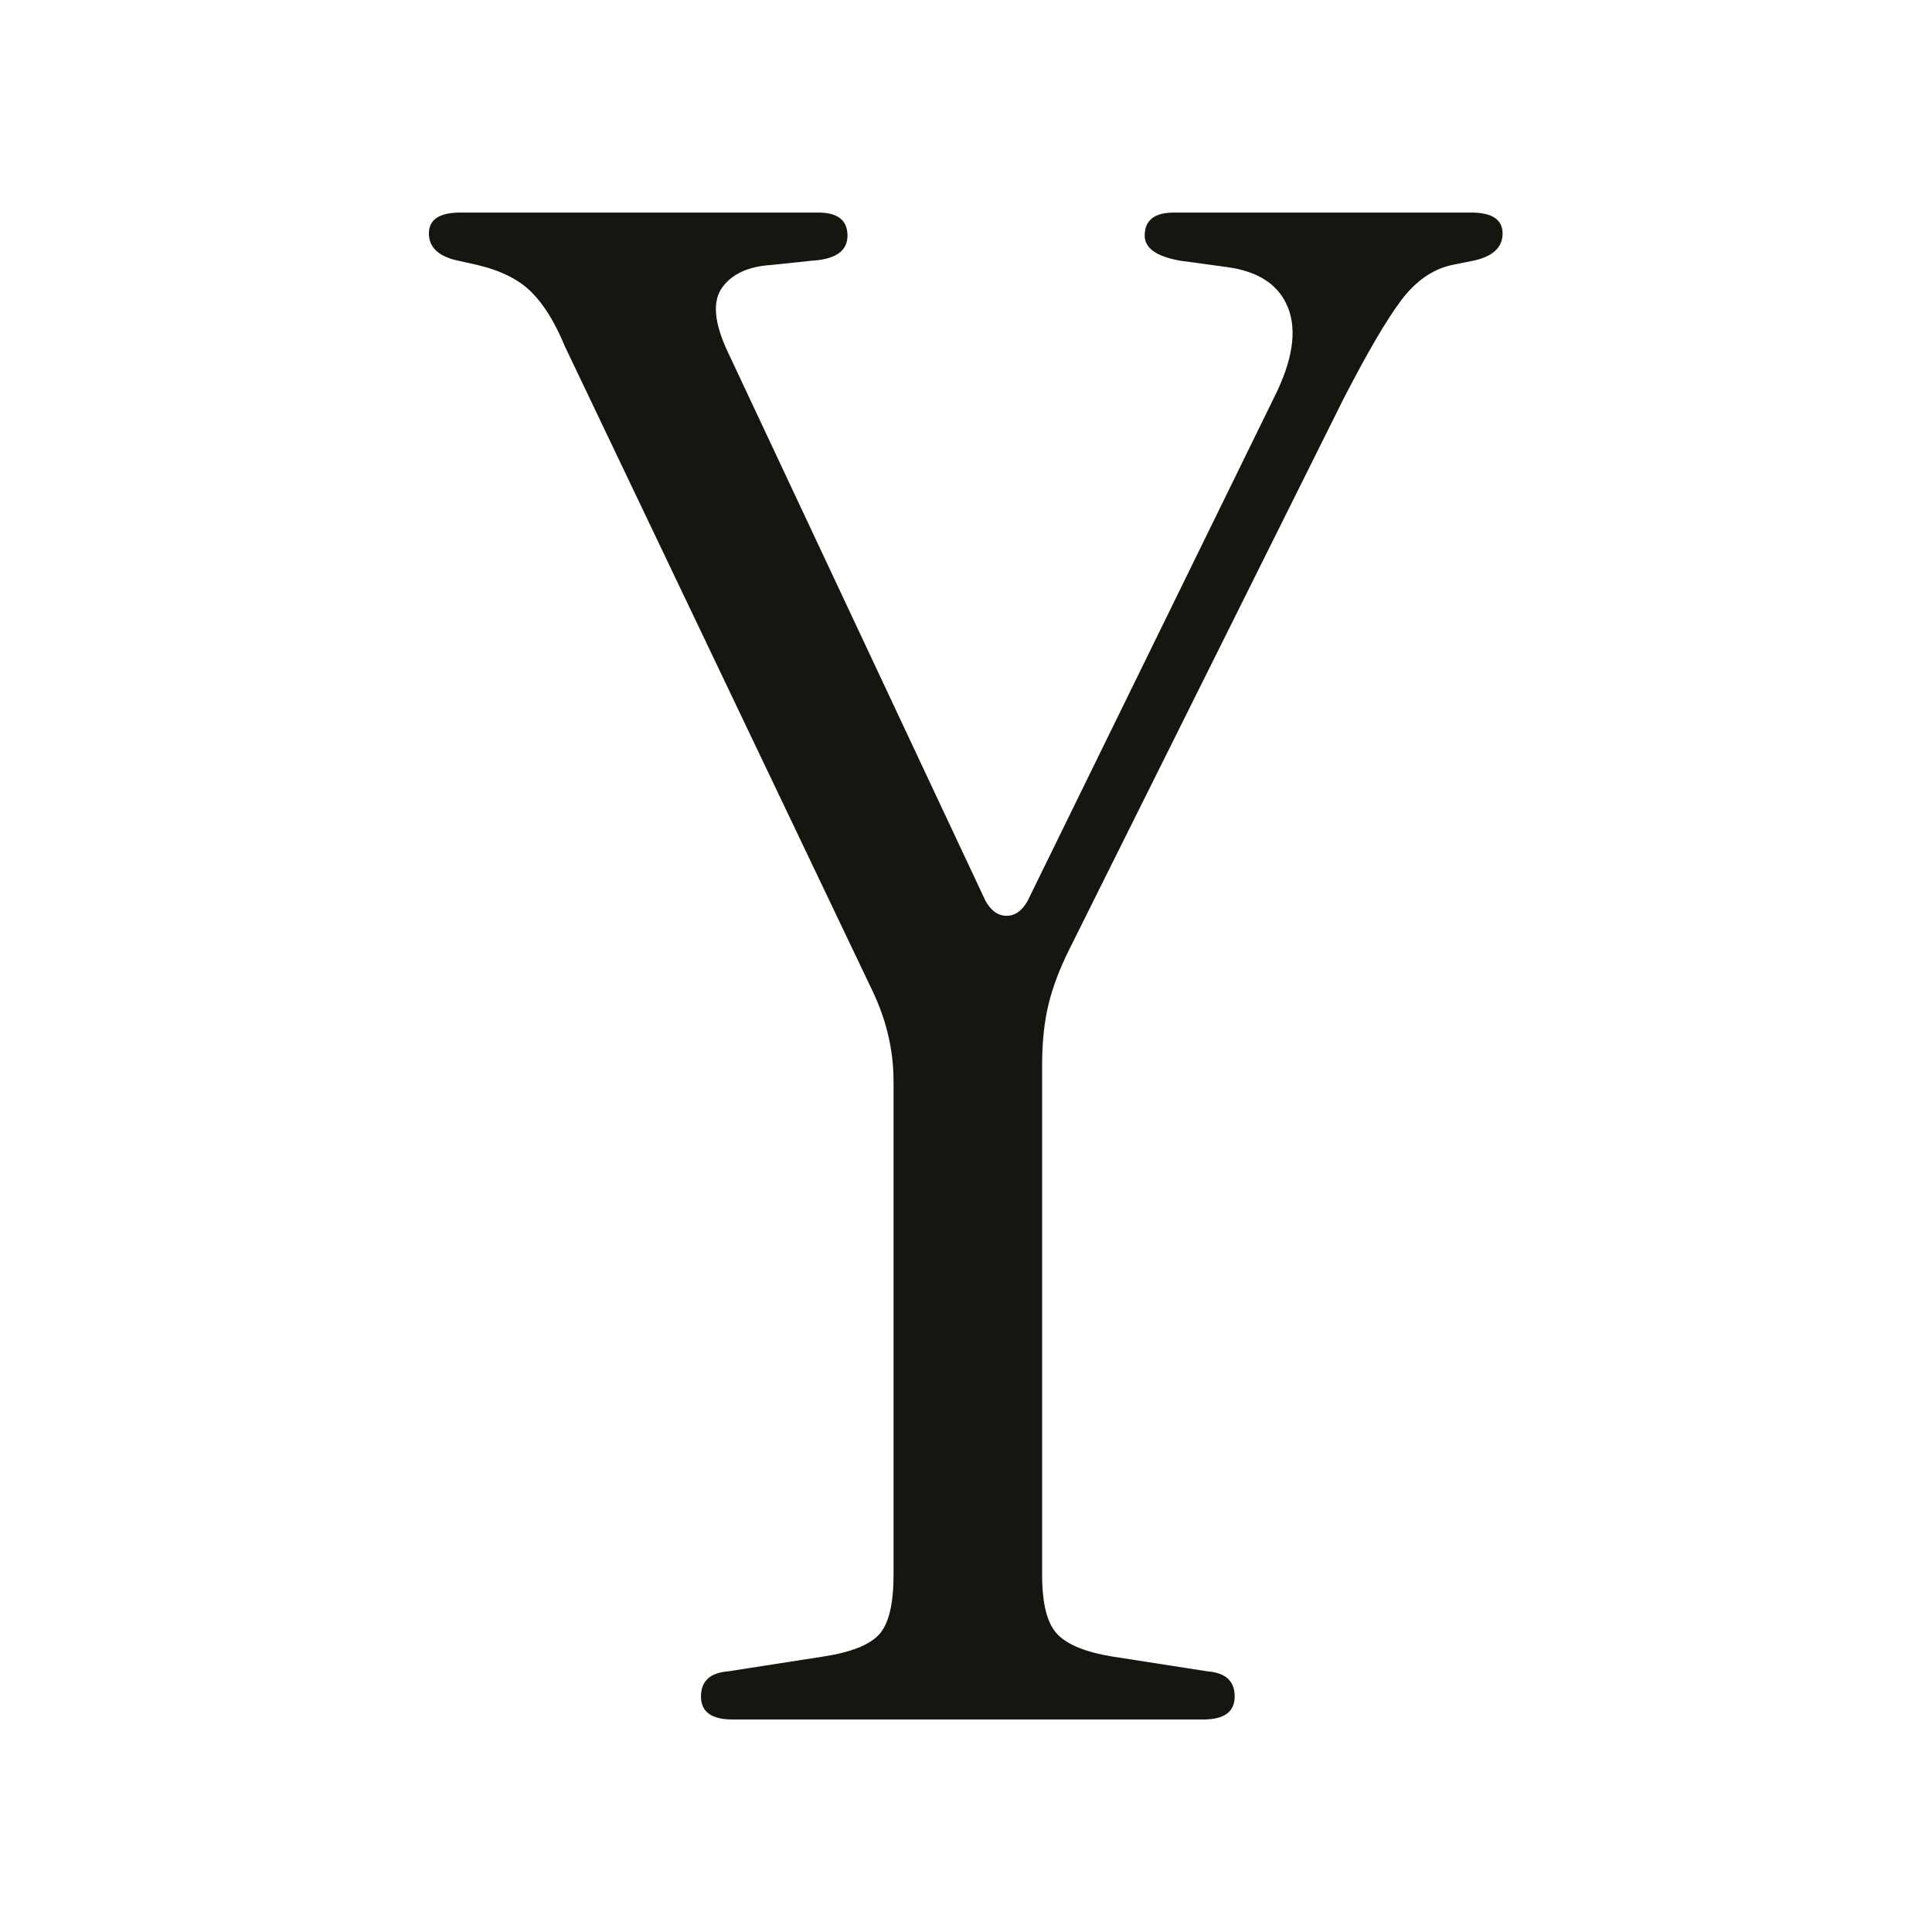
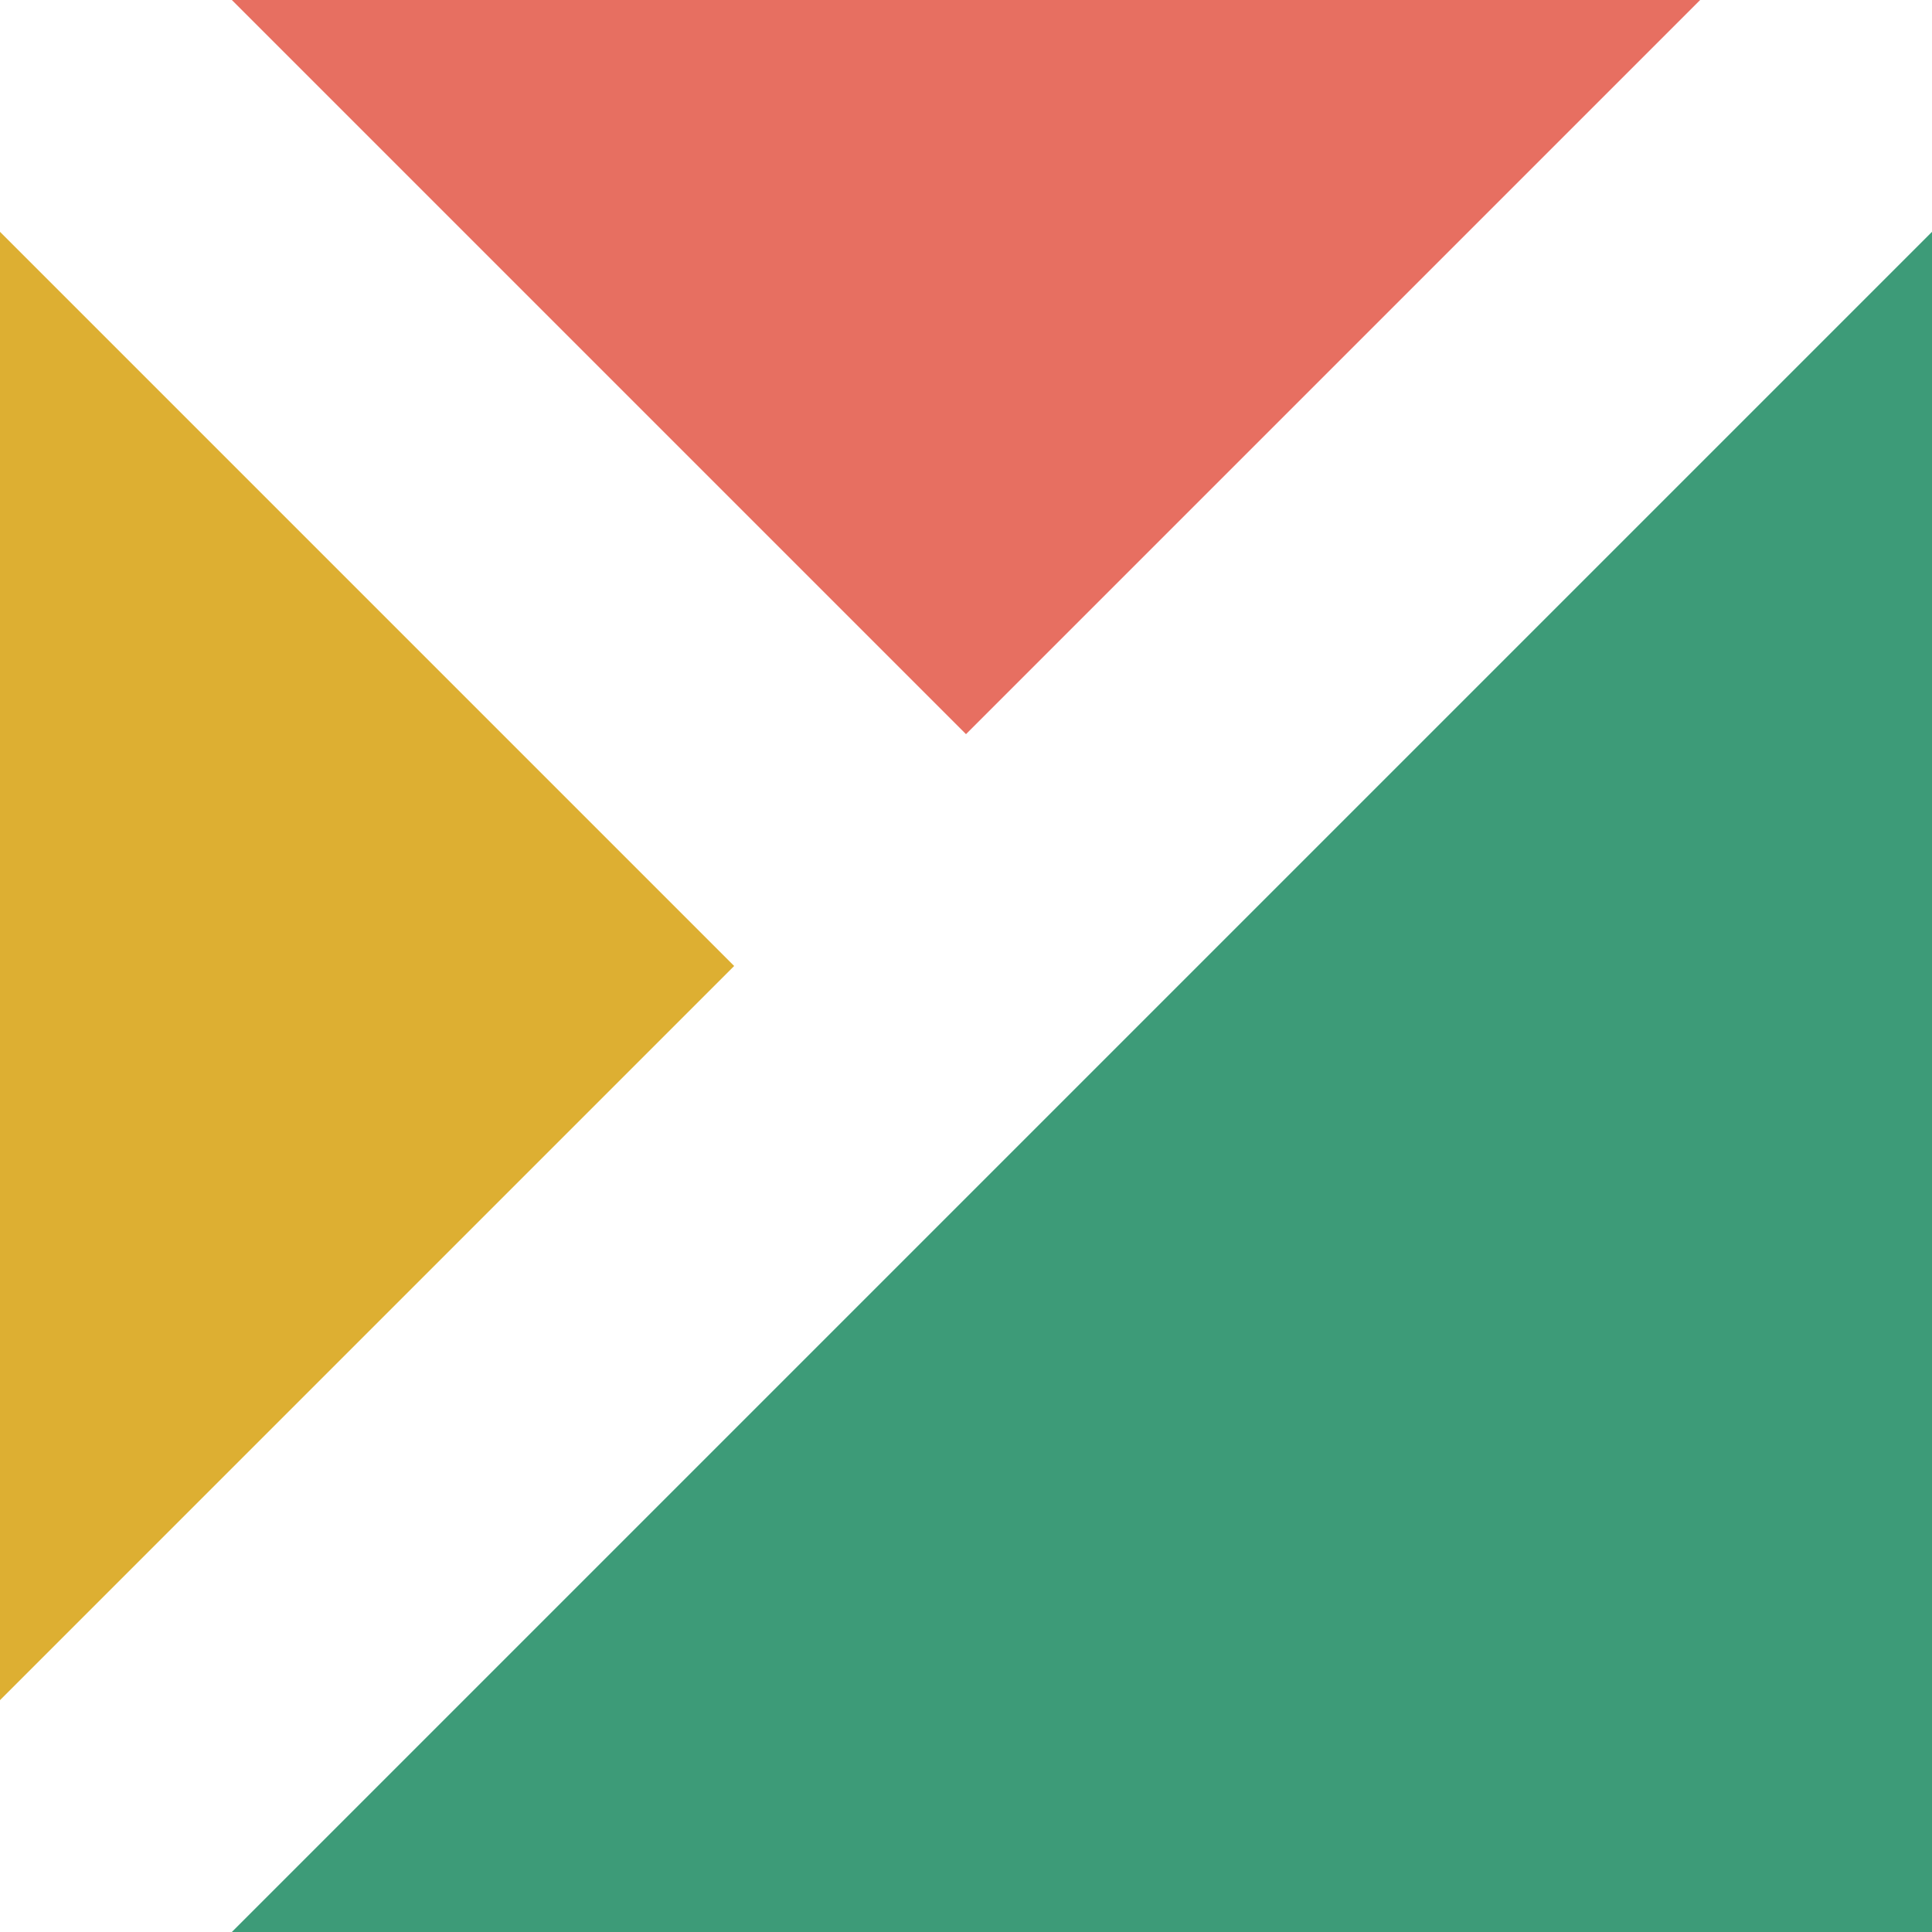
<svg xmlns="http://www.w3.org/2000/svg" viewBox="0 0 100 100" role="img" aria-label="Y">
-   <g transform="translate(24.15 89) scale(0.10833 -0.10833)">
-     <path fill="#16150f" d="M127 0Q112 0 112 11Q112 22 125 23L170 30Q190 33 197.0 40.5Q204 48 204 69V305Q204 327 194 348L47 656Q40 673 31.0 682.0Q22 691 5 695L-4 697Q-18 700 -18 710Q-18 720 -3 720H168Q182 720 182 709Q182 698 165 697L146 695Q129 694 122.0 684.0Q115 674 125 653L248 391Q252 384 258.0 384.0Q264 384 268 391L386 632Q399 658 392.5 674.5Q386 691 363 694L341 697Q324 700 324 709Q324 720 338 720H480Q495 720 495 710Q495 700 481 697L471 695Q457 692 446.5 678.0Q436 664 419 631L288 368Q281 354 278.0 341.5Q275 329 275 313V69Q275 48 282.5 40.5Q290 33 309 30L354 23Q367 22 367 11Q367 0 352 0Z" />
-   </g>
+   <path fill="#E76F61" d="M12 0H88L50 38Z" />
+   <path fill="#DDAF32" d="M0 12V88L38 50Z" />
+   <path fill="#3D9B78" d="M100 12V100H12Z" />
</svg>
